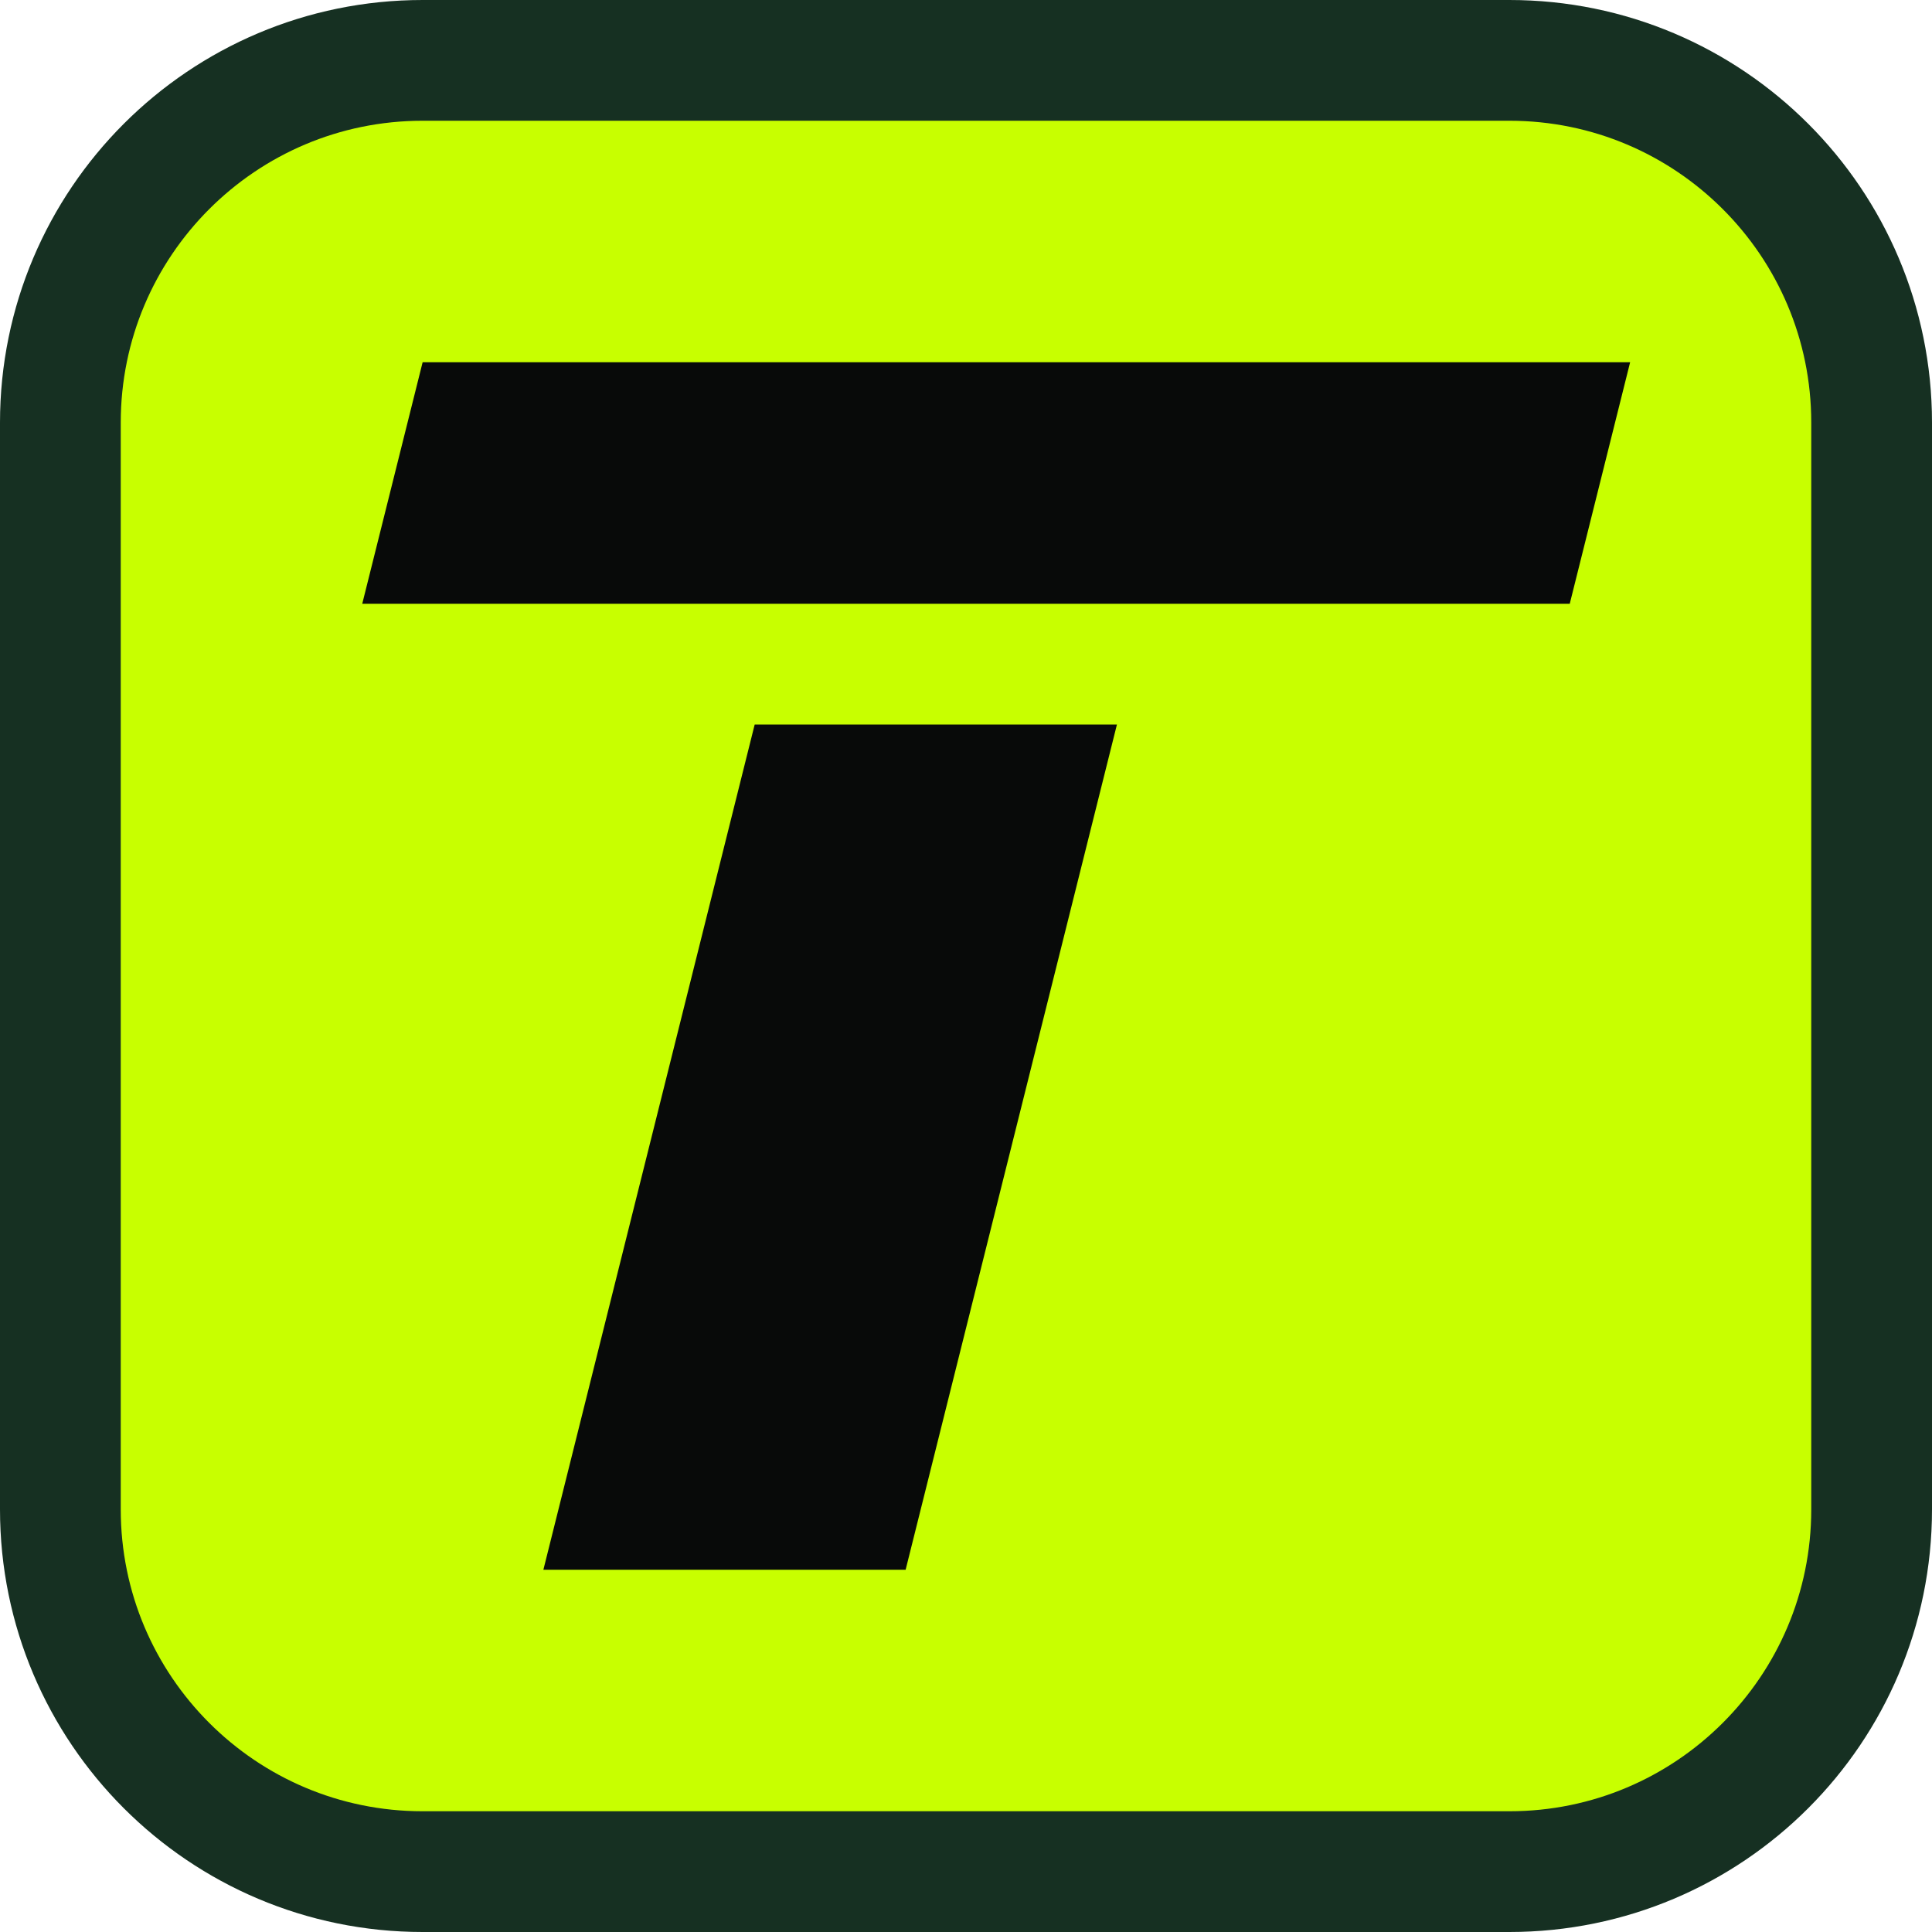
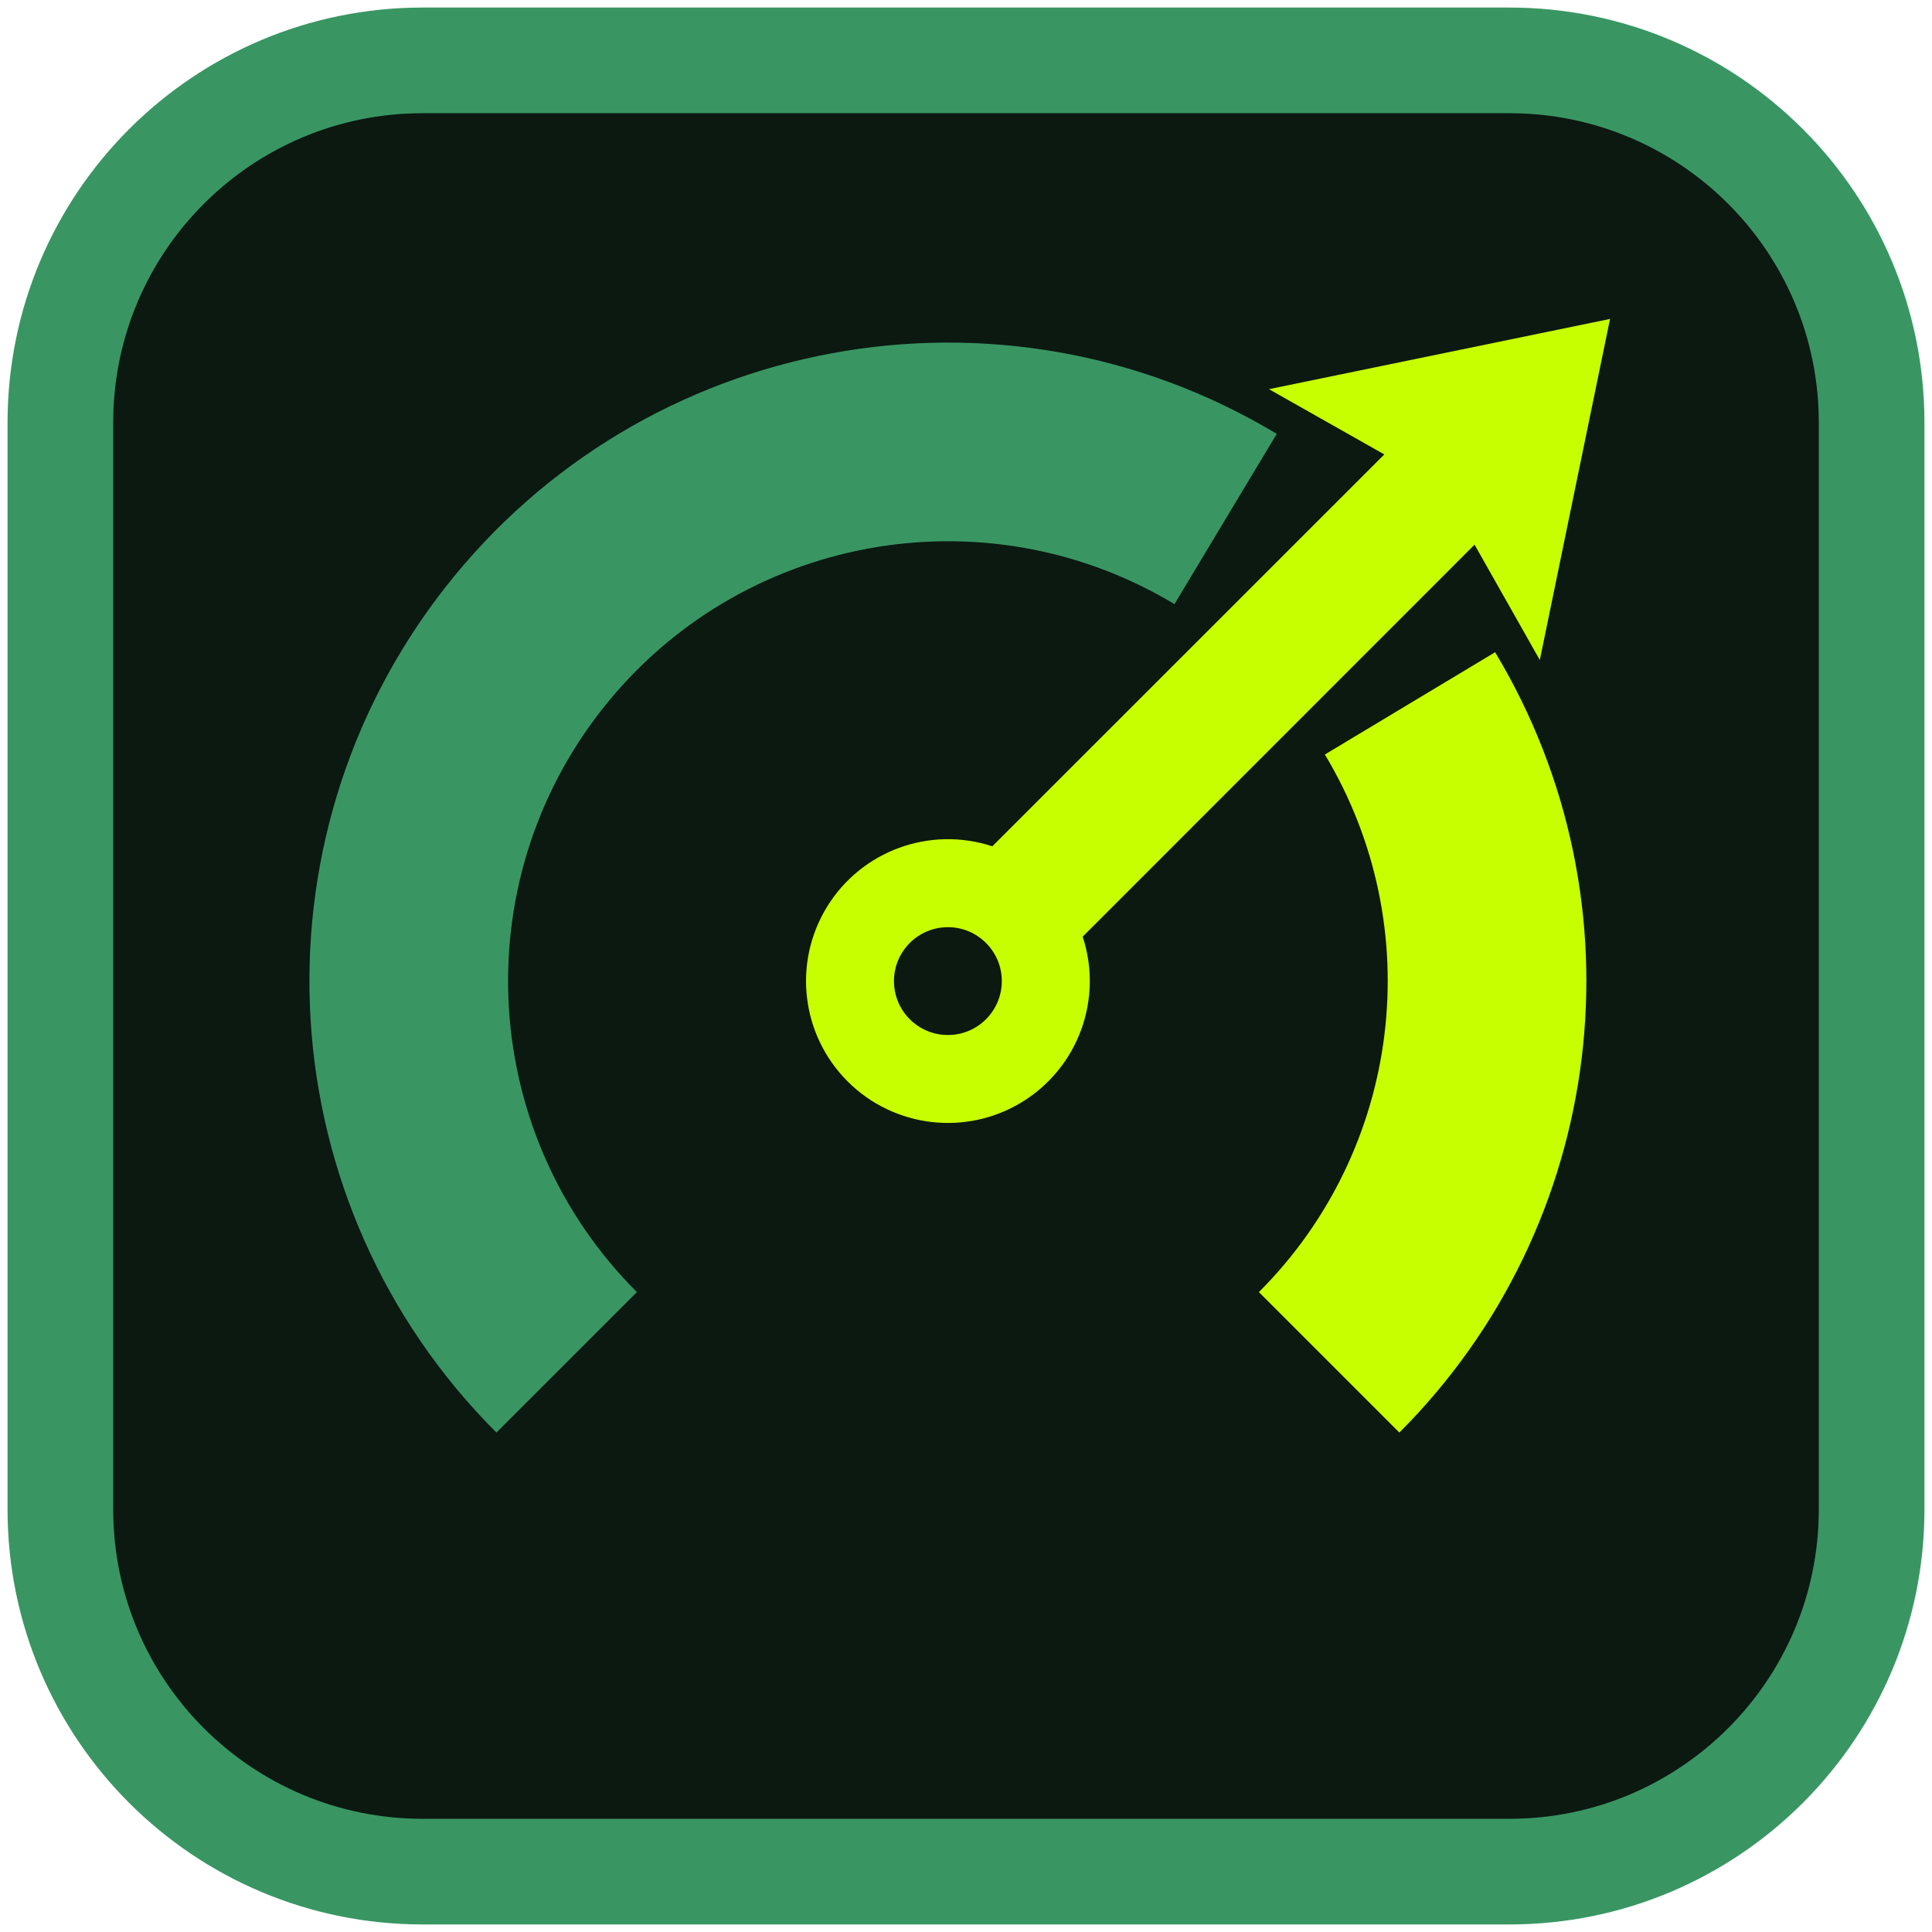
<svg xmlns="http://www.w3.org/2000/svg" viewBox="0 0 32 32" fill="none">
-   <rect x="1" y="1" width="30" height="30" rx="6" fill="#C8FF00" stroke="#163022" stroke-width="2" />
-   <path d="M 7 6 H 27 L 26 10 H 6 Z" fill="#080A09" />
-   <path d="M 12.5 12 H 18.5 L 15 26 H 9 Z" fill="#080A09" />
+   <rect x="1" y="1" width="30" height="30" rx="6" fill="#0B1911" stroke="#399663" stroke-width="1.75" />
+   <g transform="translate(1.6, -0.2) scale(0.235)">
+     <path d="M 28.18 101.82 A 45 45 0 0 1 83.18 31.43 L 75.97 43.43 A 31 31 0 0 0 38.08 91.92 Z" fill="#399663" />
+     <path d="M 98.57 46.82 A 45 45 0 0 1 91.82 101.82 L 81.92 91.92 A 31 31 0 0 0 86.57 54.03 Z" fill="#C8FF00" />
+     <path d="M 63.13 60.5 L 90.76 32.88 L 82.63 28.28 L 106.67 23.33 L 101.72 47.37 L 97.12 39.24 L 69.5 66.87 A 10 10 0 1 1 63.13 60.5 Z M 63.8 70 A 3.8 3.8 0 1 0 56.2 70 A 3.8 3.8 0 1 0 63.8 70 Z" fill="#C8FF00" fill-rule="evenodd" clip-rule="evenodd" />
+   </g>
</svg>
